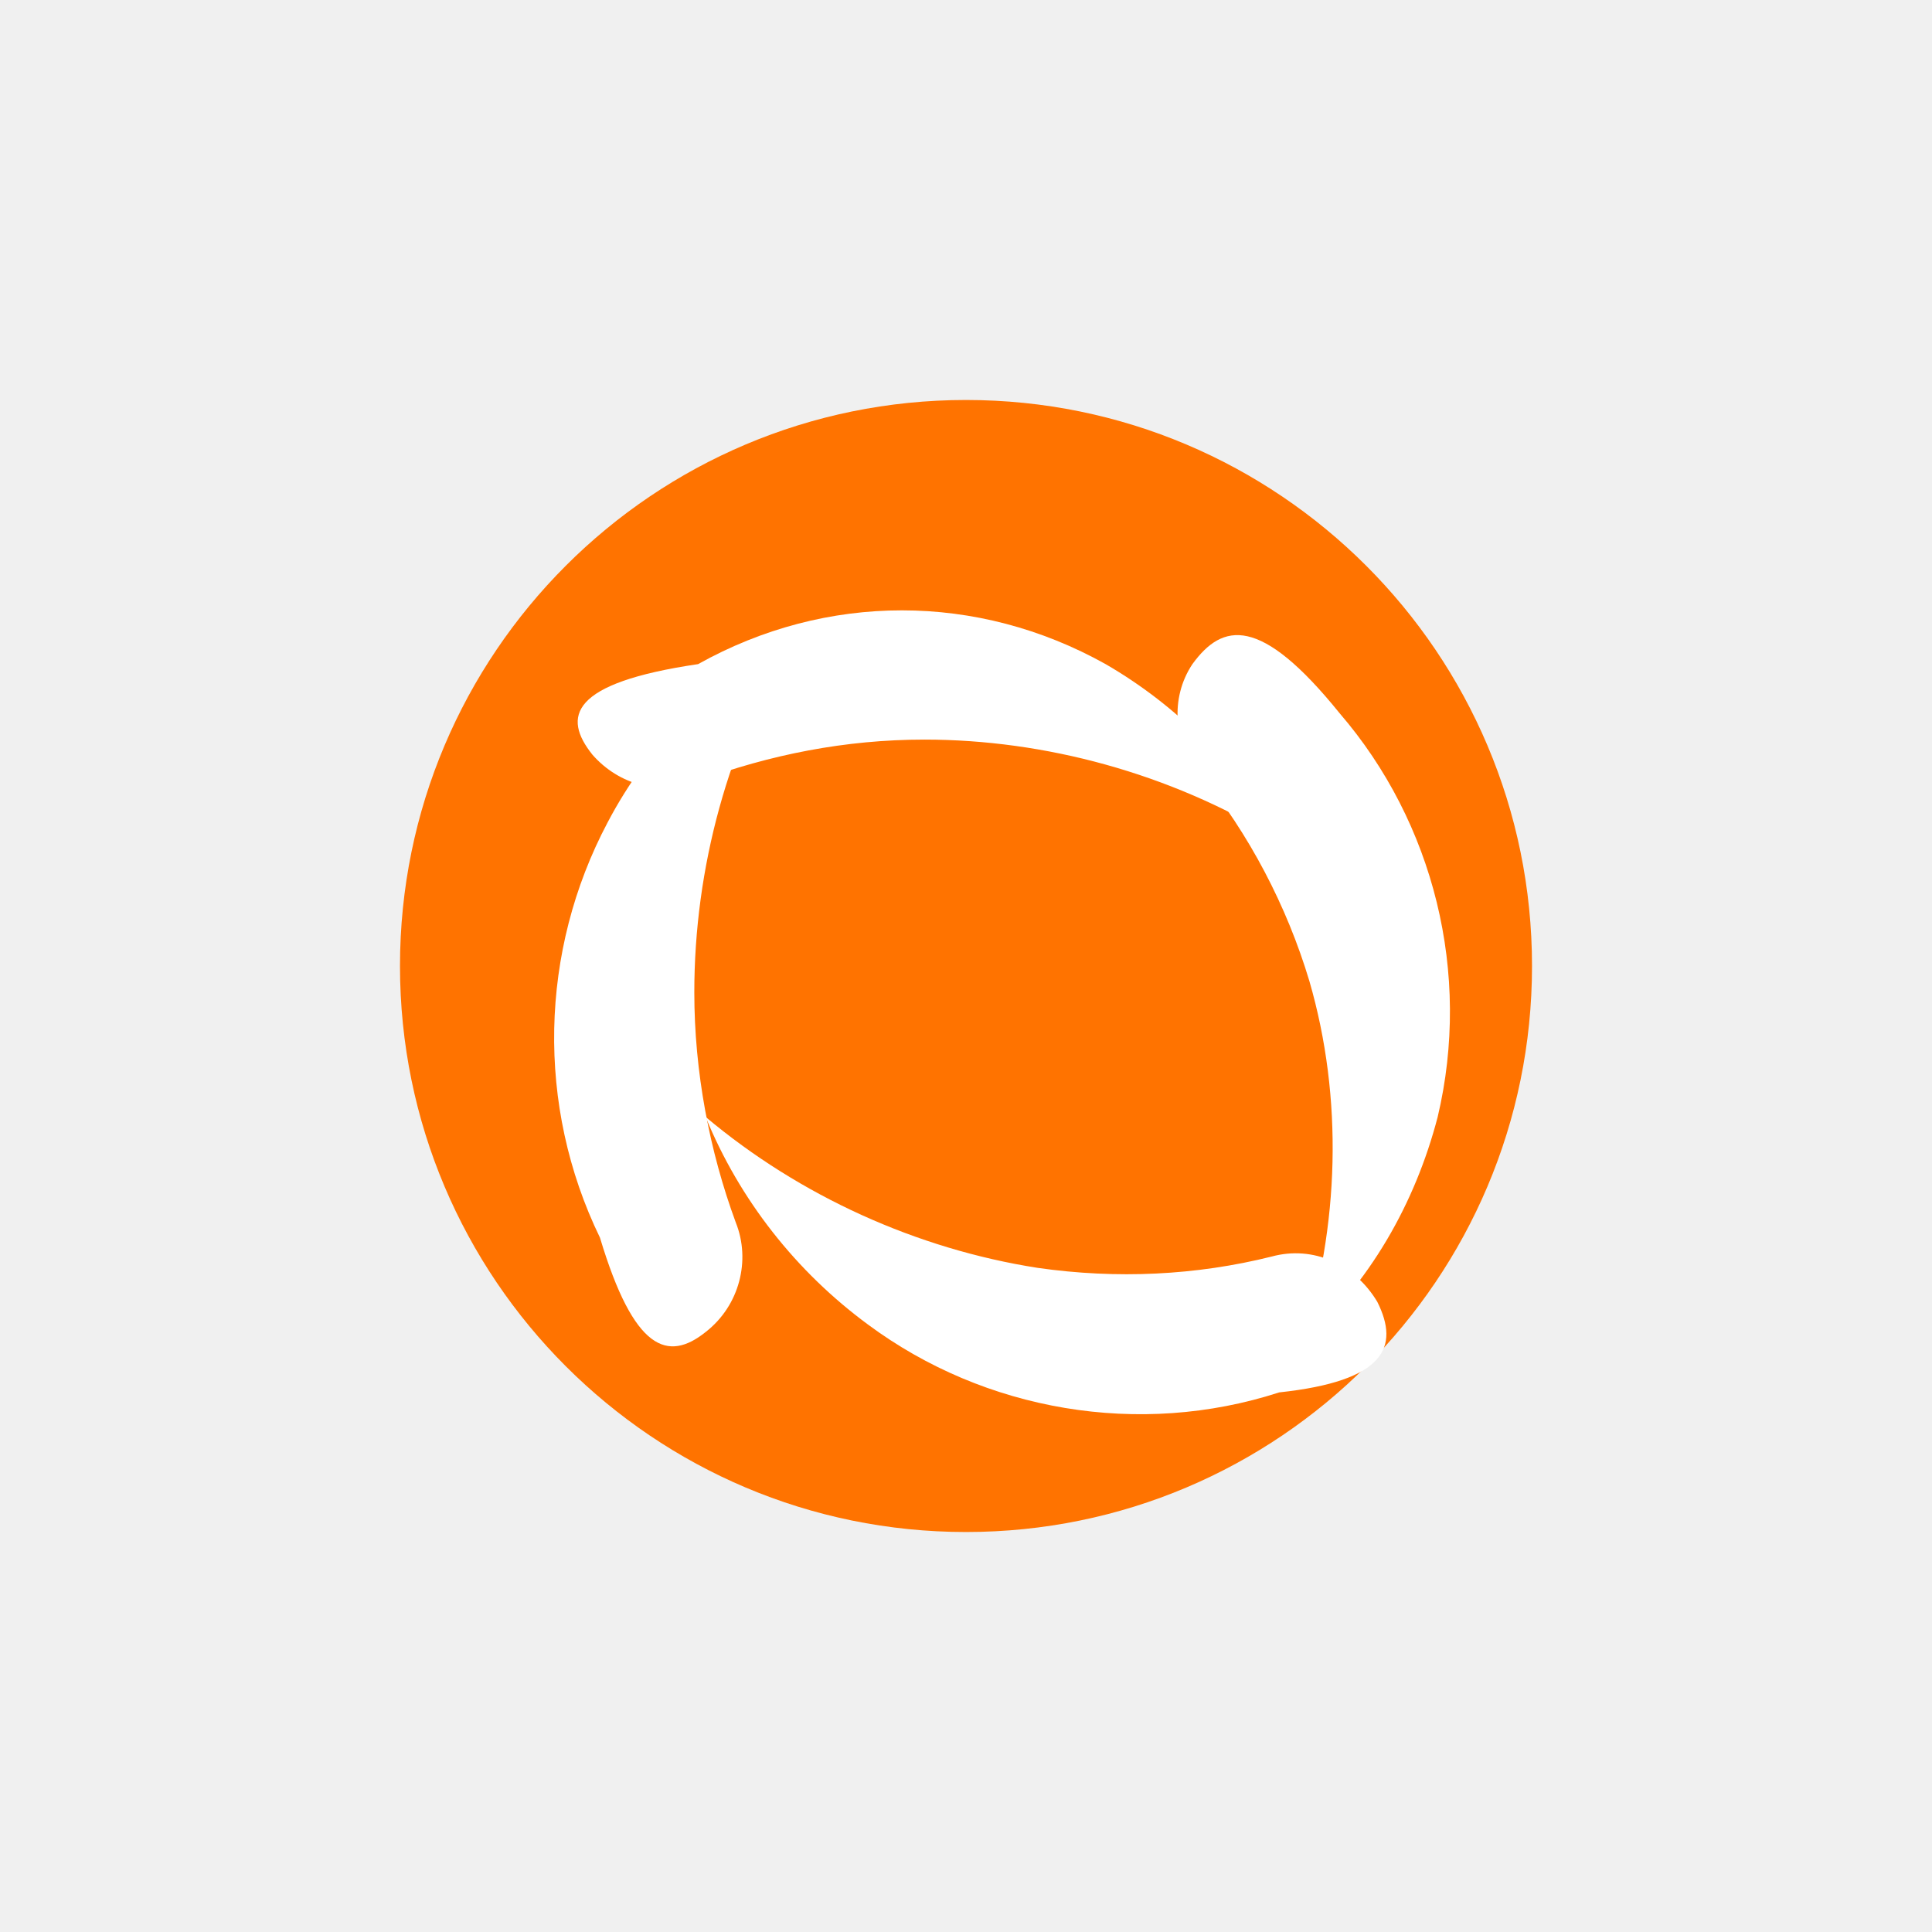
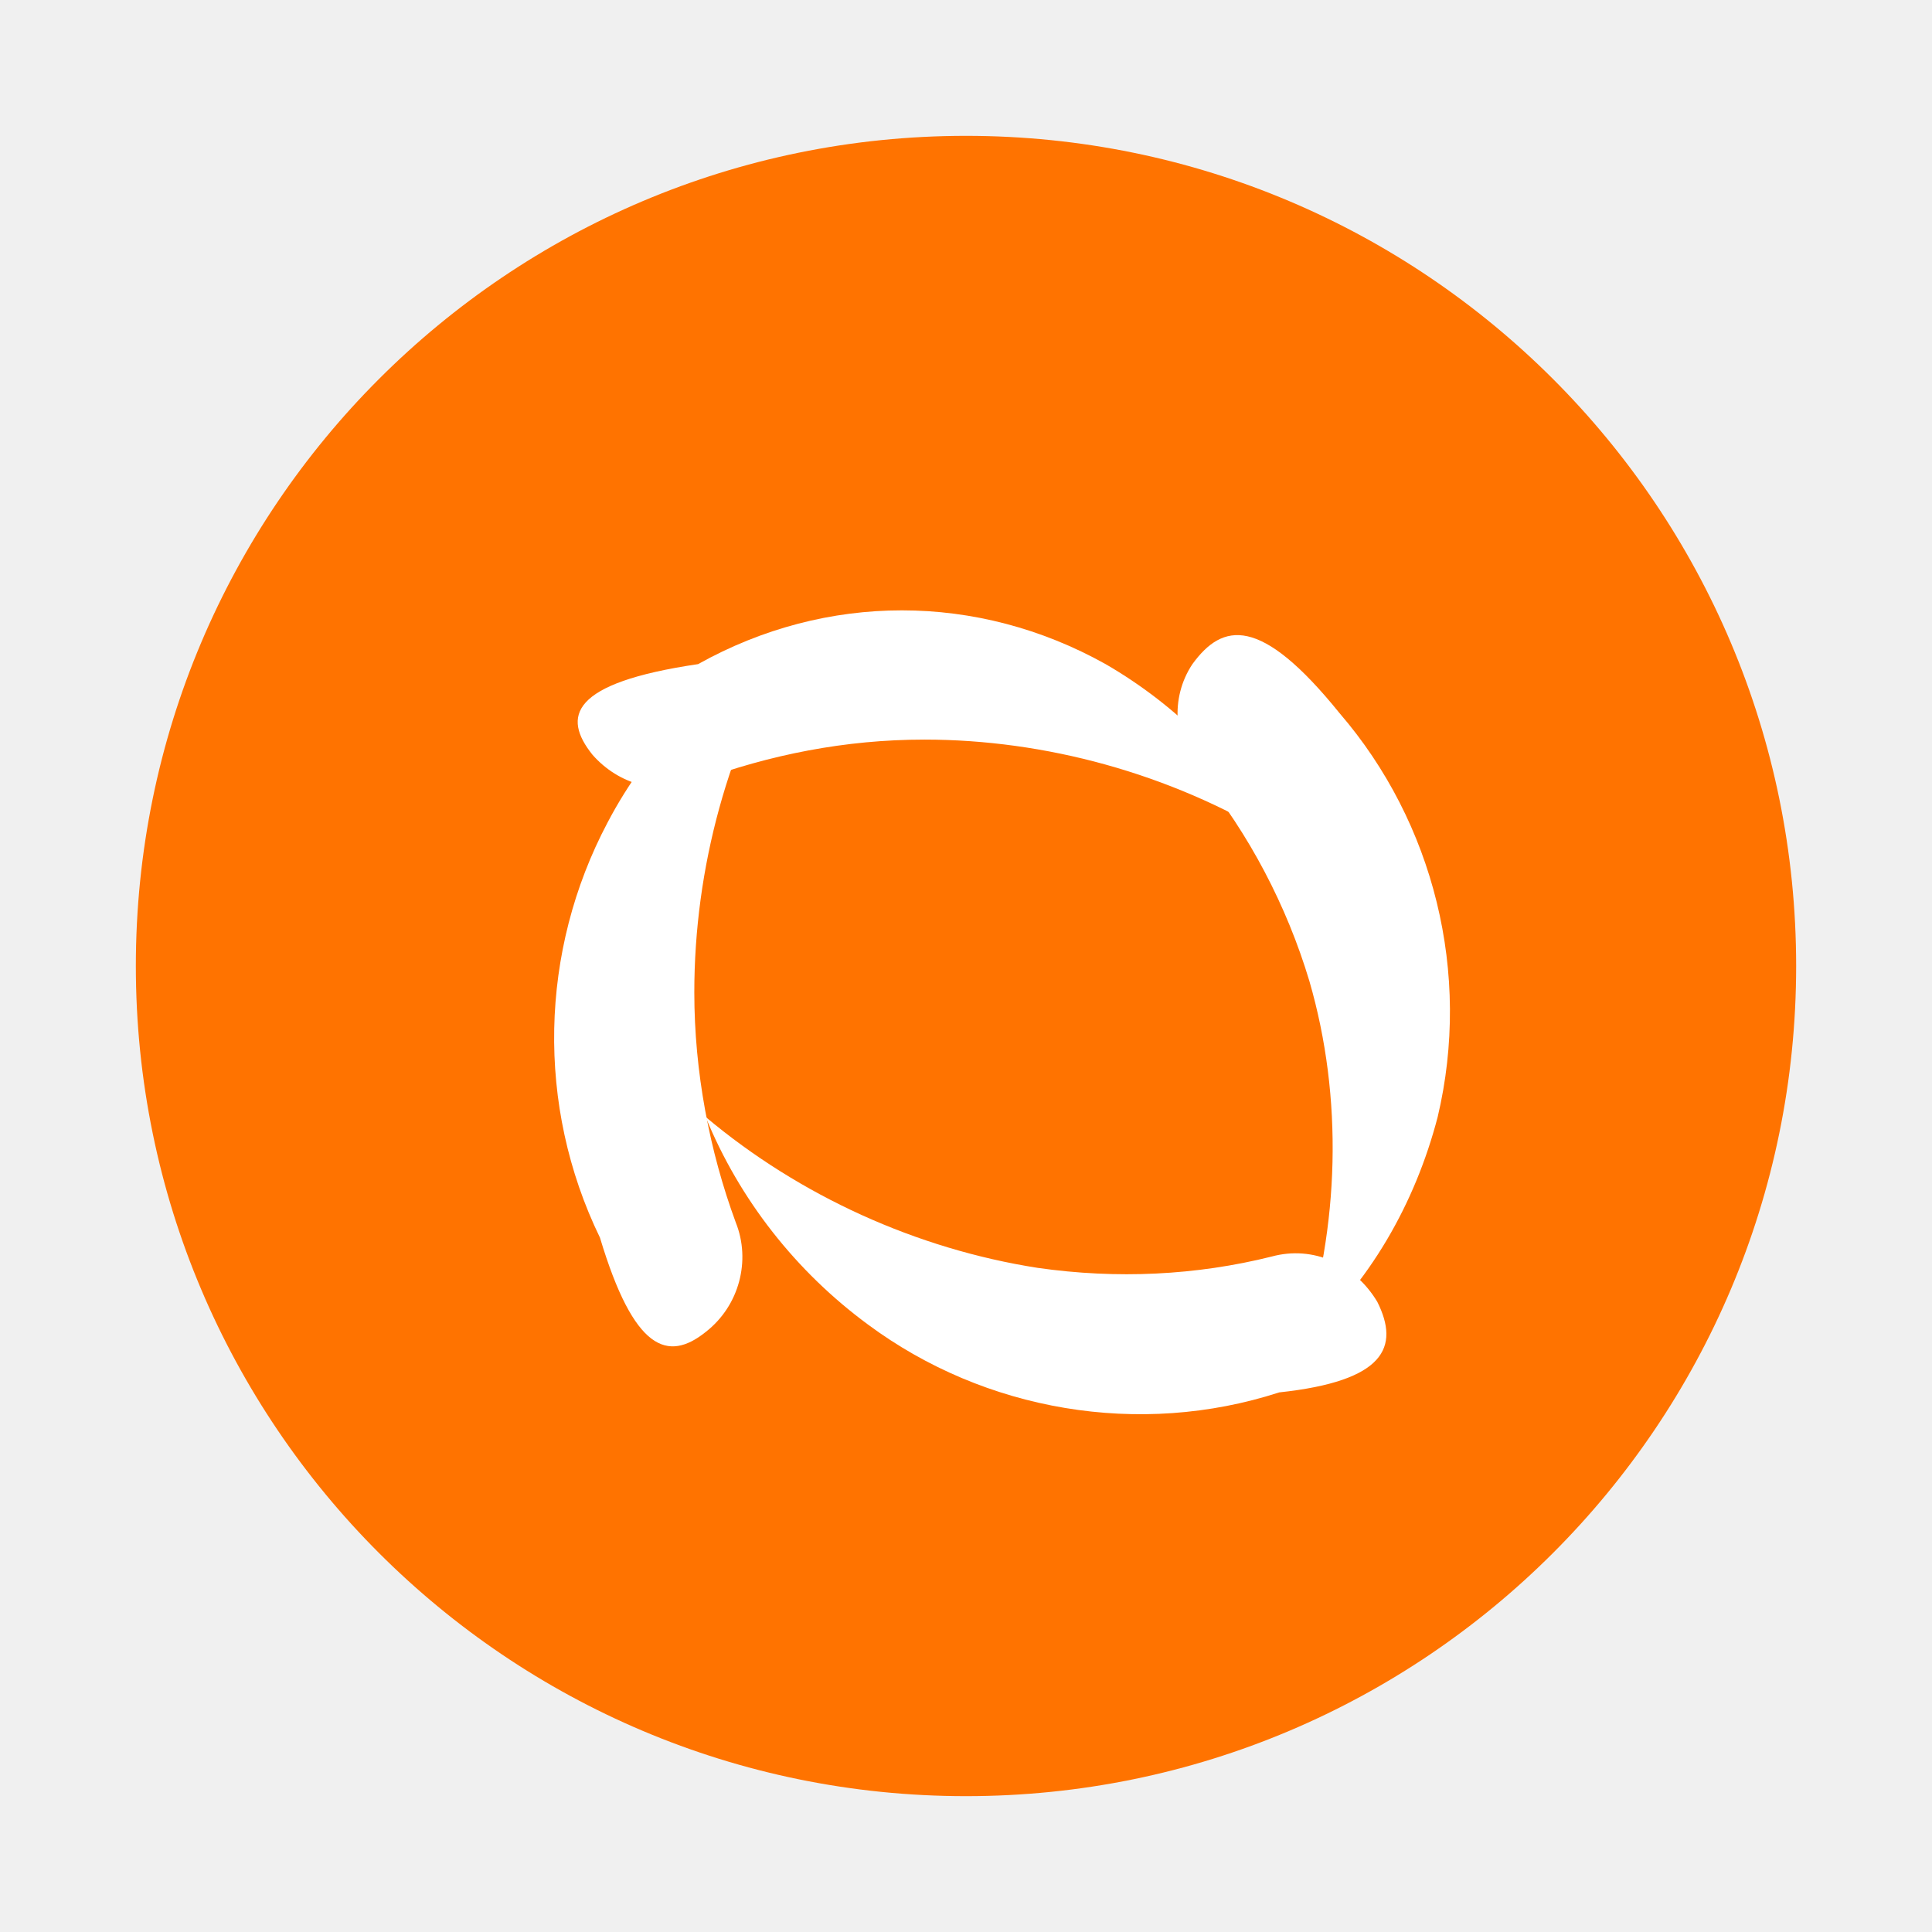
<svg xmlns="http://www.w3.org/2000/svg" viewBox="0 0 512 512" role="img" aria-labelledby="title">
-   <circle cx="256" cy="256" r="150" fill="#ff7300" />
+   <circle cx="256" cy="256" r="220" fill="#ff7300" />
  <g fill="#fff">
    <path d="M185 176c34-19 74-19 108 0 19 11 35 27 45 46-28-17-61-26-93-26-21 0-41 4-60 11-10 4-21 1-28-7-8-10-6-19 28-24z" />
    <path d="M355 189c25 29 35 69 26 107-6 23-18 44-36 60 10-31 11-65 2-96-6-20-16-39-29-55-7-8-8-20-2-29 8-11 18-13 39 13z" />
    <path d="M339 369c-37 12-78 5-109-18-19-14-34-33-43-55 25 21 56 35 88 40 21 3 42 2 62-3 11-3 22 2 28 12 6 12 2 21-26 24z" />
    <path d="M159 328c-17-35-16-76 2-110 11-21 28-38 49-49-17 28-26 61-26 94 0 21 4 42 11 61 4 10 1 22-8 29-10 8-19 5-28-25z" />
  </g>
</svg>
